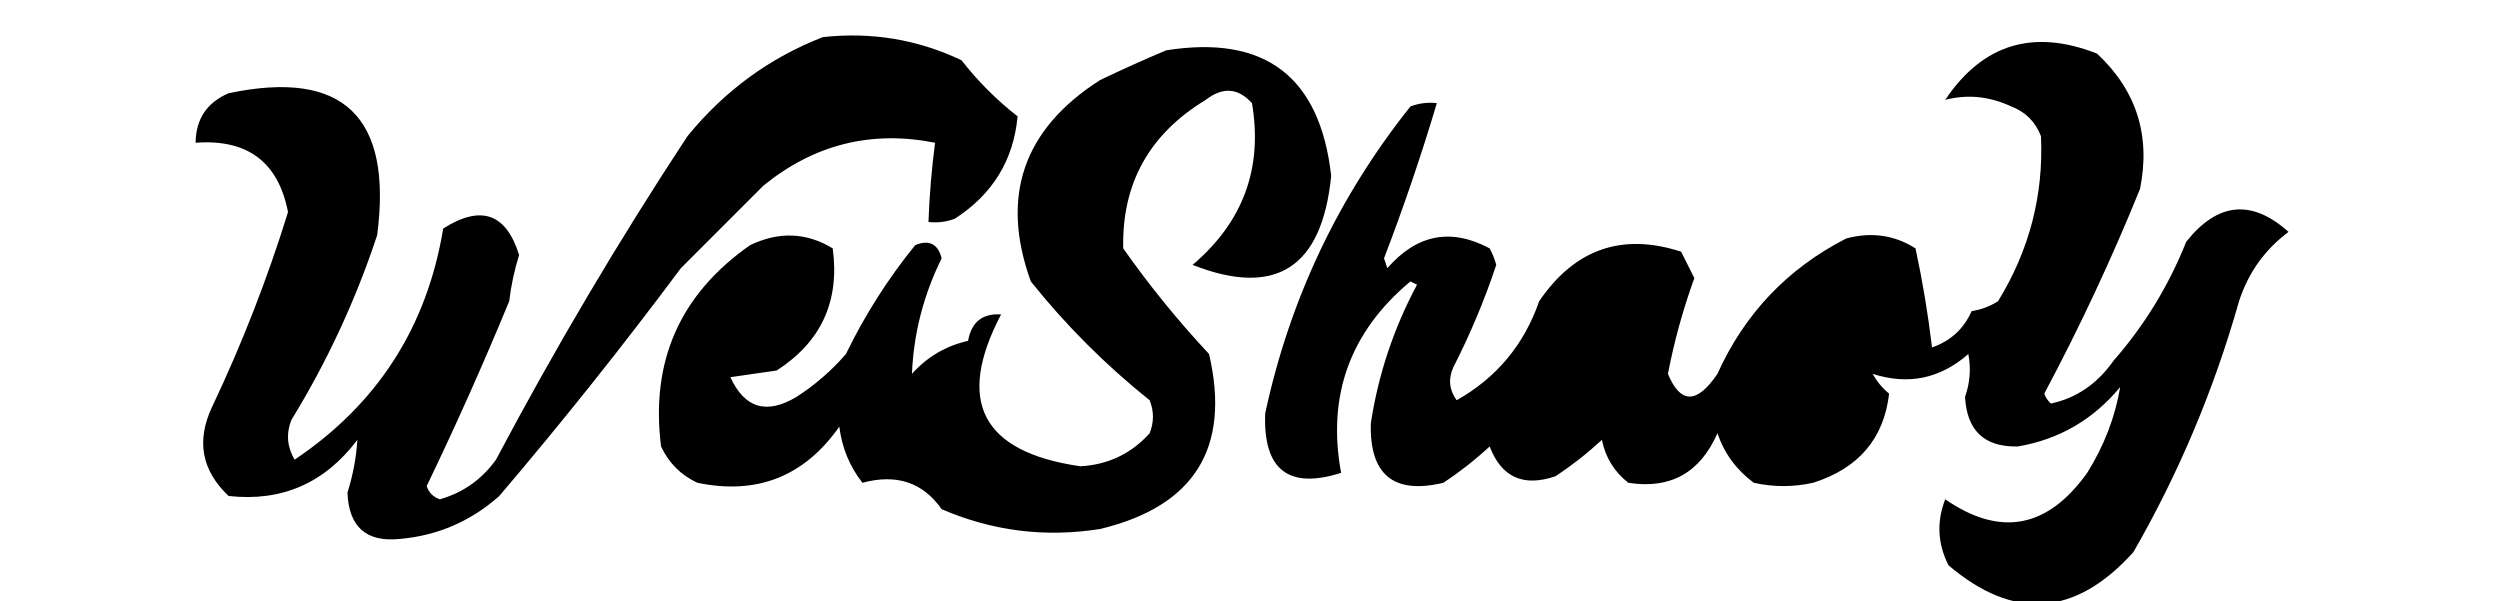
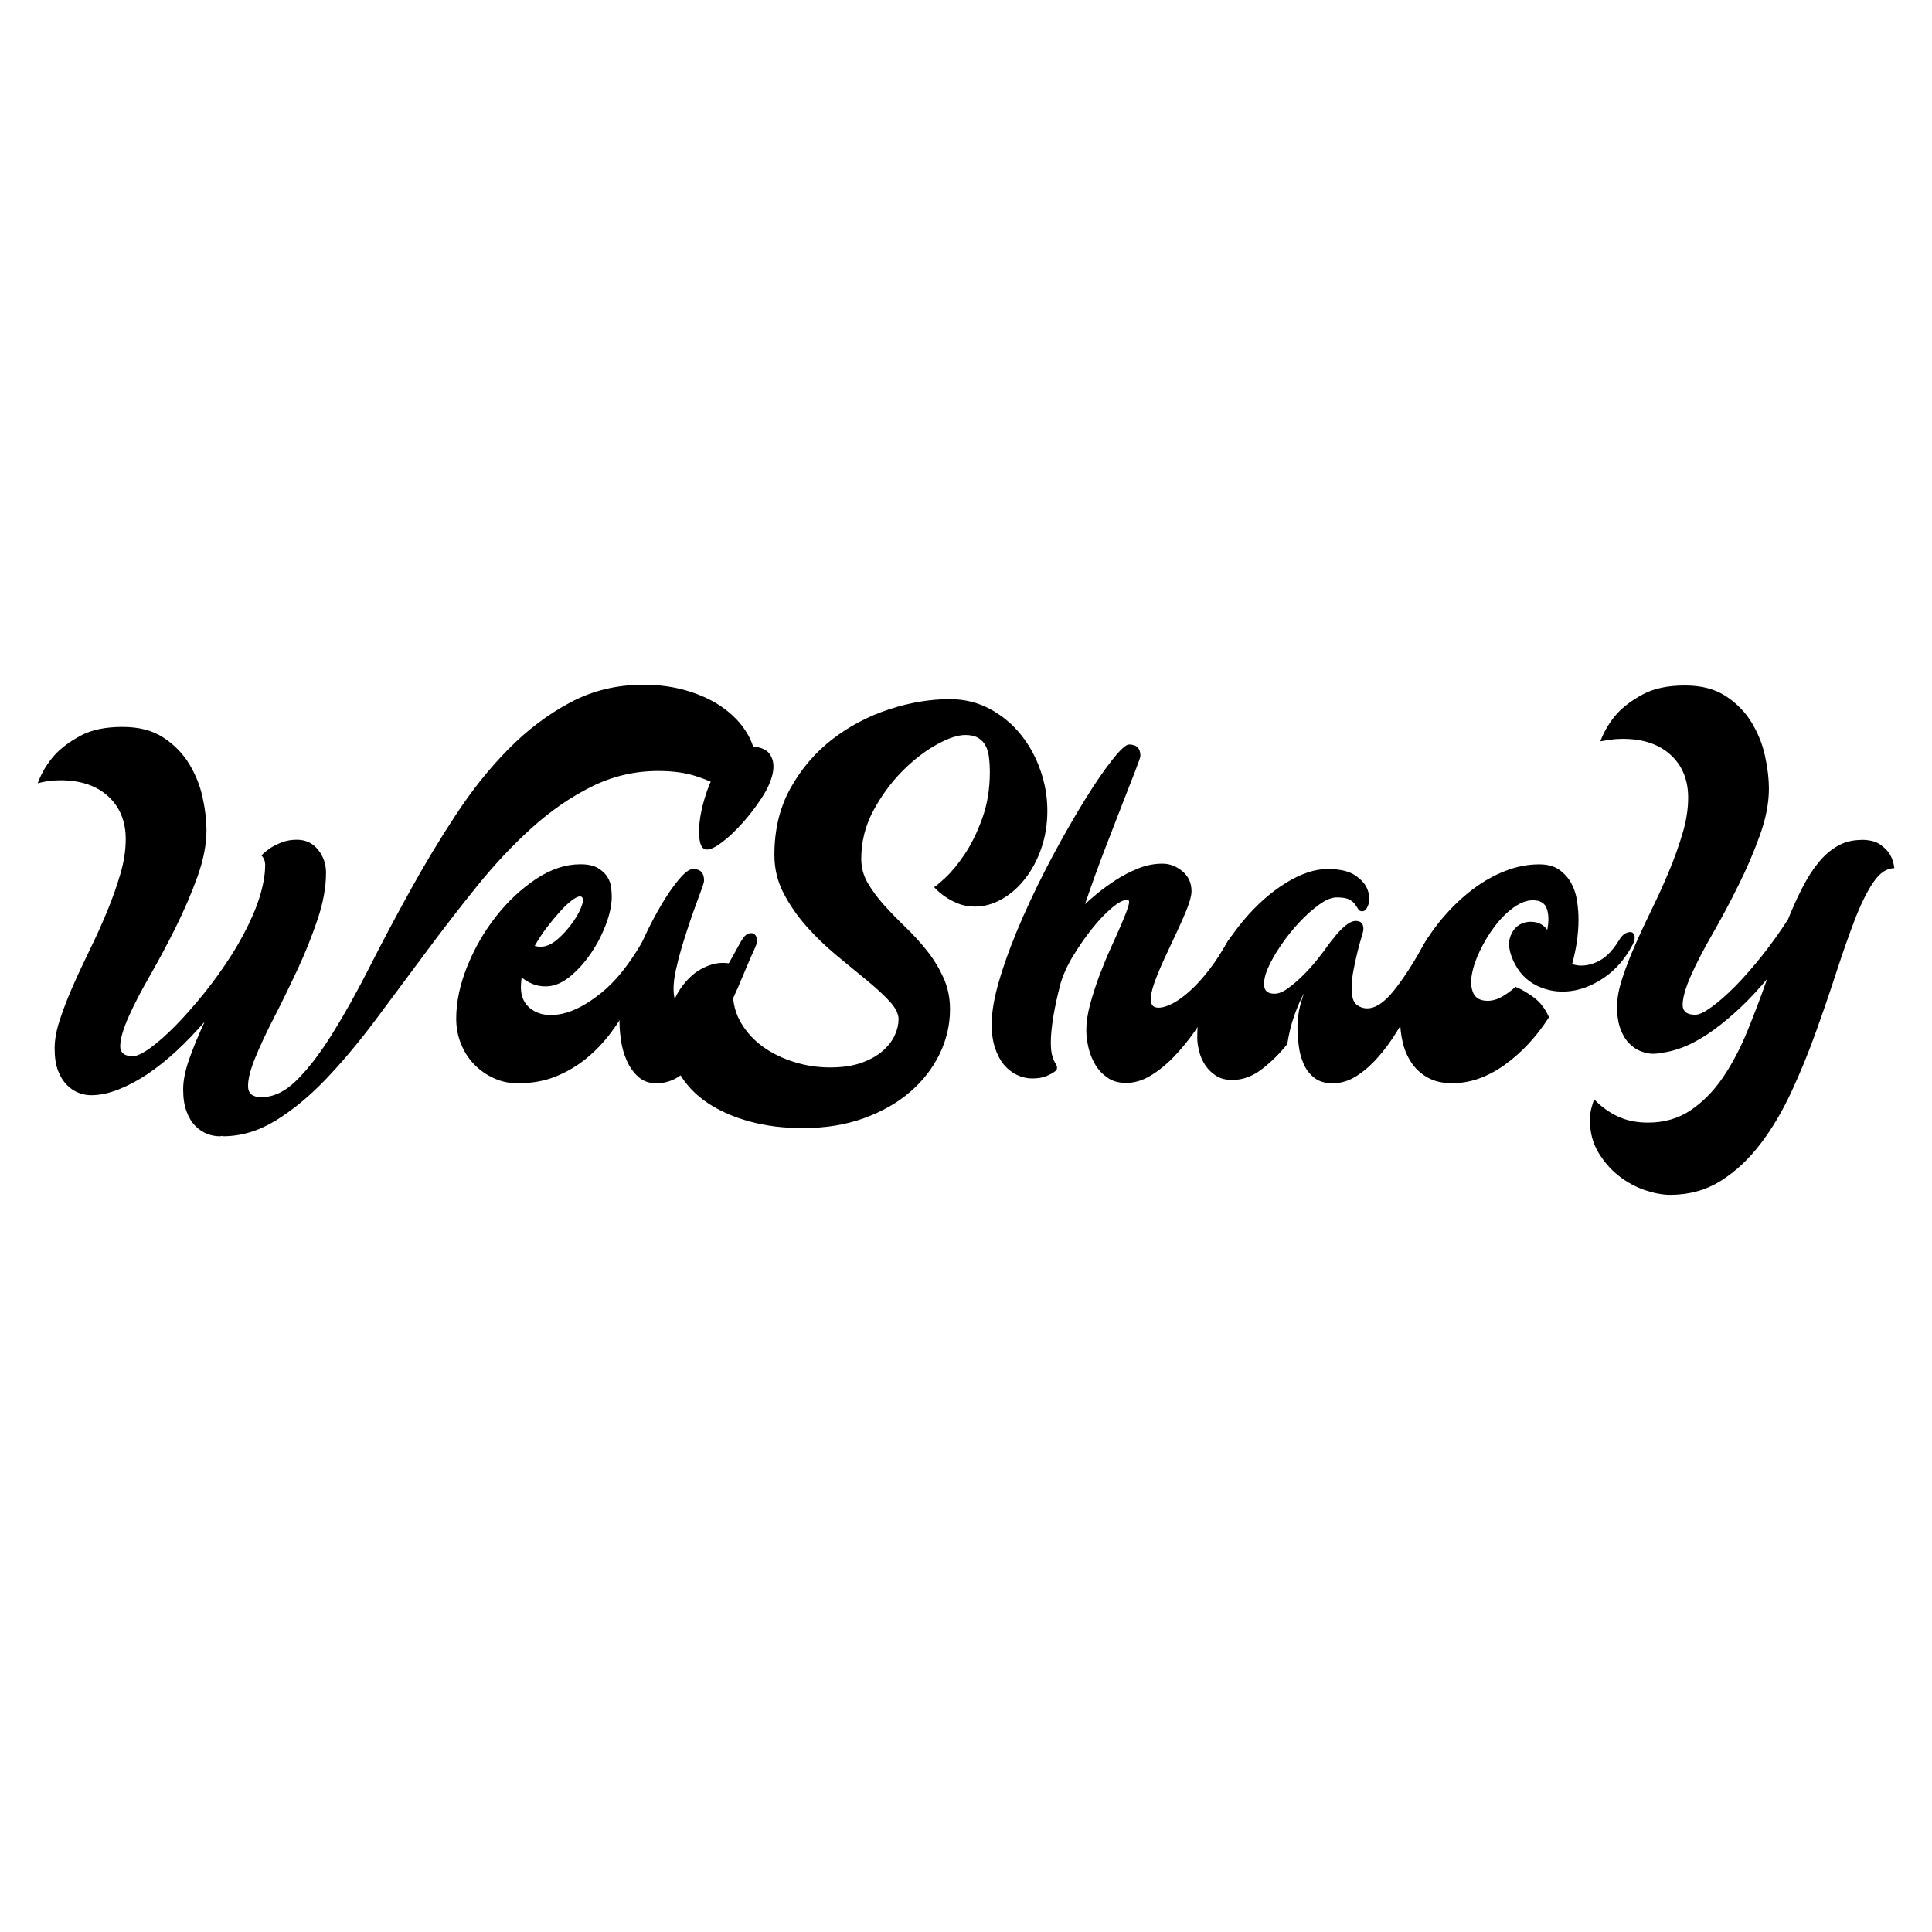
- <svg xmlns="http://www.w3.org/2000/svg" t="1729662359413" class="icon" viewBox="0 0 4263 1024" version="1.1" p-id="3262" width="832.617" height="200">
-   <path d="M1403.069 63.289c83.053-9.119 161.862 4.008 236.427 39.405a549.321 549.321 0 0 0 95.697 95.697c-6.879 74.711-42.534 132.872-106.955 174.506a94.965 94.965 0 0 1-45.034 5.629c1.644-45.259 5.393-90.293 11.258-135.101-108.61-21.627-206.187 2.758-292.719 73.18L1161.013 457.334A7658.829 7658.829 0 0 1 851.406 845.75c-48.4 42.973-104.692 67.359-168.876 73.18-57.643 6.203-87.658-20.074-90.067-78.809 9.513-30.319 15.143-60.334 16.888-90.067-55.729 73.867-128.909 105.773-219.539 95.697-46.036-43.48-55.414-94.143-28.146-151.989A2493.36 2493.36 0 0 0 491.137 361.637c-16.617-85.406-69.161-124.811-157.618-118.214 0.495-40.418 19.252-68.564 56.292-84.438 195.334-41.172 279.772 39.517 253.315 242.056a1504.464 1504.464 0 0 1-146.36 315.236c-9.097 23.406-7.217 45.923 5.629 67.551 141.237-94.841 225.675-226.193 253.315-394.045 64.252-41.037 107.405-26.029 129.472 45.034a437.064 437.064 0 0 0-16.888 78.809 5906.657 5906.657 0 0 1-140.73 315.236c3.749 11.258 11.258 18.768 22.517 22.517 39.461-11.236 71.356-33.753 95.697-67.551a6743.237 6743.237 0 0 1 326.494-551.663c63.115-77.3 140.044-133.593 230.798-168.876zM3193.16 637.469a118.382 118.382 0 0 0 28.146 33.775c-8.815 76.614-51.98 127.277-129.472 151.989-33.775 7.509-67.551 7.509-101.326 0-29.666-22.078-50.314-50.224-61.921-84.438-29.79 67.596-80.453 95.742-151.989 84.438-23.958-18.768-38.965-43.165-45.034-73.18a624.64 624.64 0 0 1-78.809 61.921c-54.952 18.914-92.477 2.027-112.584-50.663a624.64 624.64 0 0 1-78.809 61.921c-84.877 20.243-126.162-13.533-123.843-101.326a732.215 732.215 0 0 1 78.809-236.427l-11.258-5.629c-103.082 86.014-142.487 194.85-118.214 326.494-89.842 28.518-132.996-5.258-129.472-101.326 41.724-194.14 124.282-368.646 247.685-523.517a94.965 94.965 0 0 1 45.034-5.629 3661.737 3661.737 0 0 1-90.067 264.573l5.629 16.888c50.37-57.812 108.543-69.07 174.506-33.775 4.852 8.928 8.613 18.317 11.258 28.146a1254.887 1254.887 0 0 1-73.18 174.506c-8.984 19.804-7.104 38.571 5.629 56.292 68.012-38.301 114.926-94.593 140.73-168.876 60.593-88.987 141.282-117.133 242.056-84.438l22.517 45.034a1078.794 1078.794 0 0 0-45.034 163.247c21.369 51.642 49.515 51.642 84.438 0 46.283-102.564 119.463-179.504 219.539-230.798 42.973-11.517 82.378-5.888 118.214 16.888a1823.787 1823.787 0 0 1 28.146 168.876c31.546-10.909 54.063-31.546 67.551-61.921a115.455 115.455 0 0 0 45.034-16.888c53.421-86.949 77.818-180.777 73.18-281.461-9.378-24.397-26.266-41.285-50.663-50.663-37.232-17.304-74.756-21.053-112.584-11.258 63.993-95.291 150.311-121.557 258.944-78.809 67.258 62.946 91.655 139.875 73.18 230.798a3692.698 3692.698 0 0 1-163.247 349.011 41.059 41.059 0 0 0 11.258 16.888c43.525-9.243 79.181-33.629 106.955-73.18 52.588-60.03 93.862-127.581 123.843-202.652 53.489-67.461 111.661-73.09 174.506-16.888-40.463 30.139-68.609 69.543-84.438 118.214-42.669 150.717-102.722 293.316-180.135 427.82-98.838 109.725-203.913 117.234-315.236 22.517-18.644-36.624-20.524-74.159-5.629-112.584 93.648 64.668 174.337 49.65 242.056-45.034 28.912-46.295 47.679-95.077 56.292-146.36-46.036 55.572-104.197 89.347-174.506 101.326-56.844 1.34-86.87-26.806-90.067-84.438 8.466-24.251 10.346-48.636 5.629-73.18-48.13 42.107-102.542 53.365-163.247 33.775z m-382.787-168.876c19.094 2.083 34.102 11.472 45.034 28.146a3038.639 3038.639 0 0 1-157.618 151.989c-12.733-17.721-14.613-36.489-5.629-56.292 29.508-52.183 68.913-93.456 118.214-123.843z m382.787 168.876c-28.923-10.358-55.2-2.848-78.809 22.517-17.406-8.016-28.664-21.143-33.775-39.405 17.169-66.425 54.693-117.088 112.584-151.989 20.074 9.547 25.703 24.555 16.888 45.034-38.065-11.765-58.701 3.242-61.921 45.034 5.336 31.647 20.344 57.925 45.034 78.809z" p-id="3263" />
-   <path d="M1988.508 85.806c168.392-26.75 262.209 44.561 281.461 213.91-15.593 157.055-94.402 207.718-236.427 151.989 86.307-73.202 120.082-165.139 101.326-275.832-23.631-26.086-49.897-27.955-78.809-5.629-96.338 58.397-143.252 142.836-140.73 253.315a1675.254 1675.254 0 0 0 146.36 180.135c37.164 160.095-24.757 259.541-185.764 298.348-93.749 14.805-183.816 3.546-270.202-33.775-32.019-45.72-77.053-60.728-135.101-45.034-21.819-27.808-34.946-59.715-39.405-95.697-59.658 84.934-140.336 116.84-242.056 95.697-28.146-13.139-48.783-33.775-61.921-61.921-18.374-145.245 32.289-259.709 151.989-343.382 49.256-23.474 96.17-21.594 140.73 5.629 12.215 90.022-19.691 159.453-95.697 208.281l-78.809 11.258c24.161 52.971 61.685 64.229 112.584 33.775a390.735 390.735 0 0 0 84.438-73.18A955.503 955.503 0 0 1 1560.687 417.93c23.722-9.615 38.74-2.117 45.034 22.517-30.983 62.777-47.871 128.447-50.663 197.023 25.838-28.878 57.733-47.634 95.697-56.292 5.764-32.087 24.532-47.105 56.292-45.034-77.796 148.352-32.762 234.671 135.101 258.944 47.375-2.623 86.78-21.391 118.214-56.292 7.509-18.768 7.509-37.524 0-56.292a1293.008 1293.008 0 0 1-202.652-202.652c-52.34-145.087-12.936-259.552 118.214-343.382a2653.95 2653.95 0 0 1 112.584-50.663z m-698.023 472.854c12.069-35.239 32.717-65.254 61.921-90.067-1.419 29.249-12.677 55.515-33.775 78.809-7.554 8.466-16.933 12.227-28.146 11.258z" p-id="3264" />
+ <svg xmlns="http://www.w3.org/2000/svg" id="_图层_1" data-name="图层_1" version="1.1" viewBox="0 0 256 256">
+   <path d="M85.25,90.73c2.13,0,4.11.28,5.94.84,1.83.56,3.4,1.32,4.7,2.27,1.31.95,2.33,2.04,3.08,3.28.75,1.23,1.12,2.5,1.12,3.81,0,.82-.1,1.56-.31,2.21-.21.65-.42,1.22-.64,1.71-.26.56-.56,1.06-.9,1.51-.71-.75-1.59-1.44-2.63-2.07-.9-.52-2.04-1.01-3.44-1.46-1.4-.45-3.05-.67-4.96-.67-3.1,0-6.04.69-8.82,2.07-2.78,1.38-5.43,3.21-7.95,5.49-2.52,2.28-4.95,4.86-7.28,7.76-2.33,2.89-4.62,5.85-6.86,8.88-2.24,3.02-4.44,5.98-6.61,8.88-2.17,2.89-4.34,5.48-6.52,7.76-2.18,2.28-4.41,4.11-6.66,5.49-2.26,1.38-4.58,2.07-6.97,2.07-.04,0-.08-.02-.11-.06-.08.04-.19.06-.34.06-.52,0-1.06-.1-1.62-.31-.56-.21-1.08-.55-1.57-1.04-.49-.49-.88-1.13-1.18-1.93-.3-.8-.45-1.78-.45-2.94s.27-2.5.81-4.03c.54-1.53,1.22-3.17,2.04-4.93-1.2,1.38-2.44,2.67-3.72,3.86-1.29,1.19-2.58,2.22-3.86,3.08-1.29.86-2.57,1.54-3.84,2.04-1.27.5-2.48.76-3.64.76-.52,0-1.06-.1-1.62-.31s-1.08-.55-1.57-1.04c-.49-.49-.88-1.12-1.18-1.9-.3-.78-.45-1.77-.45-2.97,0-1.12.23-2.39.7-3.81.47-1.42,1.04-2.91,1.74-4.48.69-1.57,1.45-3.19,2.27-4.87.82-1.68,1.58-3.36,2.27-5.04.69-1.68,1.27-3.32,1.74-4.93.47-1.6.7-3.14.7-4.59,0-2.35-.78-4.24-2.32-5.66-1.55-1.42-3.67-2.13-6.36-2.13-.6,0-1.14.04-1.62.11-.48.08-.93.17-1.34.28v-.06c.52-1.38,1.27-2.61,2.24-3.7.86-.93,2.01-1.78,3.44-2.55,1.44-.77,3.28-1.15,5.52-1.15s4.02.48,5.46,1.43c1.44.95,2.58,2.13,3.42,3.53.84,1.4,1.43,2.88,1.76,4.45.34,1.57.5,2.99.5,4.26,0,1.9-.4,3.97-1.2,6.19-.8,2.22-1.76,4.44-2.86,6.66-1.1,2.22-2.24,4.36-3.42,6.41-1.18,2.05-2.12,3.87-2.83,5.46-.71,1.59-1.08,2.86-1.12,3.81-.04.95.52,1.43,1.68,1.43.52,0,1.29-.36,2.3-1.09,1.01-.73,2.12-1.71,3.33-2.94,1.21-1.23,2.47-2.66,3.78-4.28,1.31-1.62,2.52-3.31,3.64-5.07,1.12-1.75,2.07-3.54,2.86-5.35.78-1.81,1.29-3.52,1.51-5.12.04-.26.06-.51.08-.76.02-.24.03-.48.03-.7,0-.52-.17-.95-.5-1.29.37-.37.78-.71,1.23-1.01.41-.26.9-.5,1.48-.73.58-.22,1.24-.34,1.99-.34,1.16,0,2.09.44,2.8,1.32.71.88,1.06,1.9,1.06,3.05,0,1.9-.37,3.97-1.12,6.19-.75,2.22-1.63,4.43-2.66,6.64-1.03,2.2-2.06,4.32-3.11,6.36-1.05,2.04-1.89,3.84-2.52,5.4-.64,1.57-.94,2.82-.92,3.75.02.93.61,1.4,1.76,1.4,1.64,0,3.24-.78,4.79-2.35,1.55-1.57,3.12-3.63,4.7-6.19,1.59-2.56,3.21-5.47,4.87-8.74,1.66-3.27,3.43-6.61,5.32-10.02,1.88-3.42,3.9-6.77,6.05-10.05,2.15-3.28,4.48-6.21,7-8.76,2.52-2.56,5.25-4.62,8.2-6.19,2.95-1.57,6.18-2.35,9.69-2.35Z" />
+   <path d="M85.19,124.67c.26-.48.54-.79.84-.92.3-.13.55-.14.76-.03s.35.33.42.64c.07.32.02.7-.17,1.15-.45.97-.96,2.09-1.54,3.36-.58,1.27-1.23,2.58-1.96,3.92-.73,1.34-1.57,2.66-2.52,3.95-.95,1.29-2.04,2.44-3.25,3.44-1.21,1.01-2.58,1.82-4.09,2.44-1.51.62-3.2.92-5.07.92-1.12,0-2.18-.22-3.16-.67-.99-.45-1.86-1.05-2.6-1.82-.75-.76-1.33-1.67-1.76-2.72-.43-1.04-.64-2.17-.64-3.36,0-2.2.49-4.51,1.46-6.92.97-2.41,2.24-4.61,3.81-6.61,1.57-2,3.33-3.65,5.29-4.96,1.96-1.31,3.93-1.96,5.91-1.96.97,0,1.74.17,2.3.5.56.34.98.73,1.26,1.18.28.45.45.92.5,1.4.05.49.08.88.08,1.18,0,1.12-.26,2.37-.79,3.75-.52,1.38-1.2,2.68-2.04,3.89-.84,1.21-1.77,2.23-2.8,3.05-1.03.82-2.06,1.23-3.11,1.23-.67,0-1.27-.11-1.79-.34-.52-.22-.99-.5-1.4-.84-.04.22-.07.45-.08.67-.02.22-.03.43-.03.62,0,1.34.51,2.35,1.54,3.02,1.03.67,2.33.84,3.92.5,1.59-.34,3.33-1.27,5.23-2.8,1.9-1.53,3.73-3.83,5.49-6.89ZM76.79,118.79c-.22,0-.57.18-1.04.53-.47.35-.98.84-1.54,1.46-.56.62-1.14,1.32-1.74,2.1-.6.78-1.14,1.61-1.62,2.46.15.04.28.07.39.08.11.02.24.03.39.03.75,0,1.51-.34,2.3-1.04.78-.69,1.46-1.46,2.04-2.3.58-.84.97-1.6,1.18-2.3.2-.69.08-1.04-.36-1.04Z" />
+   <path d="M98.24,124.67c.26-.48.54-.79.84-.92.3-.13.56-.14.78-.03.22.11.36.33.42.64.06.32,0,.7-.2,1.15-.45.97-.93,2.09-1.46,3.36-.52,1.27-1.09,2.58-1.71,3.92-.62,1.34-1.28,2.66-1.99,3.95-.71,1.29-1.48,2.44-2.3,3.44-.82,1.01-1.7,1.82-2.63,2.44-.93.62-1.94.92-3.02.92-.97,0-1.77-.29-2.41-.87-.63-.58-1.14-1.29-1.51-2.13-.37-.84-.62-1.72-.76-2.63-.13-.91-.2-1.73-.2-2.44,0-1.08.19-2.34.56-3.78.37-1.44.85-2.91,1.43-4.42.58-1.51,1.23-3,1.96-4.45.73-1.46,1.46-2.75,2.18-3.89.73-1.14,1.41-2.05,2.04-2.74.63-.69,1.16-1.04,1.57-1.04.97,0,1.46.5,1.46,1.51,0,.19-.1.56-.31,1.12s-.46,1.25-.76,2.07c-.3.82-.62,1.73-.95,2.72-.34.99-.65,1.99-.95,3-.3,1.01-.55,1.99-.76,2.94-.21.95-.31,1.78-.31,2.49,0,1.08.21,1.79.62,2.13.41.34.88.5,1.4.5,1.08,0,2.12-.77,3.11-2.32.99-1.55,2.27-3.76,3.84-6.64ZM93.7,112.57c-.49,0-.8-.34-.95-1.01-.15-.67-.17-1.52-.06-2.55.11-1.03.34-2.13.7-3.3.35-1.18.8-2.28,1.34-3.3.54-1.03,1.16-1.88,1.85-2.55.69-.67,1.43-1.01,2.21-1.01,1.6,0,2.66.34,3.16,1.01.5.67.65,1.52.45,2.55-.21,1.03-.69,2.13-1.46,3.3-.77,1.18-1.61,2.28-2.52,3.3-.92,1.03-1.81,1.88-2.69,2.55-.88.67-1.56,1.01-2.04,1.01Z" />
+   <path d="M119.07,135.08c0-.75-.41-1.56-1.23-2.44-.82-.88-1.84-1.81-3.05-2.8-1.21-.99-2.53-2.07-3.95-3.25s-2.73-2.45-3.95-3.81c-1.21-1.36-2.23-2.83-3.05-4.4s-1.23-3.27-1.23-5.1c0-3.36.72-6.33,2.16-8.89,1.44-2.56,3.28-4.71,5.54-6.45,2.26-1.74,4.76-3.05,7.5-3.95,2.74-.9,5.42-1.35,8.04-1.35,1.94,0,3.71.44,5.32,1.3,1.61.87,2.97,2,4.09,3.39,1.12,1.39,1.99,2.97,2.6,4.74.62,1.77.92,3.56.92,5.35s-.27,3.46-.81,5.01c-.54,1.55-1.26,2.89-2.16,4.03-.9,1.14-1.92,2.04-3.08,2.69-1.16.65-2.33.98-3.53.98-.82,0-1.56-.13-2.21-.39-.65-.26-1.22-.56-1.71-.9-.56-.37-1.06-.8-1.51-1.29.22-.11.74-.54,1.54-1.29.8-.75,1.64-1.77,2.52-3.08.88-1.31,1.65-2.88,2.32-4.73.67-1.85,1.01-3.91,1.01-6.19,0-.67-.04-1.31-.11-1.9-.08-.6-.22-1.11-.45-1.54-.22-.43-.55-.77-.98-1.04-.43-.26-1-.39-1.71-.39-1.01,0-2.29.43-3.84,1.29-1.55.86-3.06,2.04-4.54,3.53-1.47,1.49-2.74,3.23-3.81,5.21-1.06,1.98-1.6,4.11-1.6,6.38,0,1.16.29,2.23.87,3.22.58.99,1.31,1.97,2.18,2.94.88.97,1.82,1.94,2.83,2.91,1.01.97,1.95,2.01,2.83,3.11.88,1.1,1.6,2.29,2.18,3.56.58,1.27.87,2.67.87,4.2,0,2.05-.46,4.02-1.37,5.91-.92,1.88-2.21,3.56-3.89,5.01-1.68,1.46-3.72,2.62-6.13,3.5-2.41.88-5.12,1.32-8.15,1.32-2.5,0-4.83-.29-6.97-.87-2.15-.58-4.01-1.4-5.6-2.46-1.59-1.06-2.84-2.37-3.75-3.92-.91-1.55-1.37-3.31-1.37-5.29,0-2.39.43-4.26,1.29-5.6.86-1.34,1.83-2.31,2.91-2.91,1.08-.6,2.12-.88,3.11-.84.99.04,1.62.24,1.88.62-.49.97-.73,2.05-.73,3.25,0,1.49.36,2.86,1.09,4.09.73,1.23,1.69,2.28,2.88,3.14,1.19.86,2.57,1.53,4.12,2.02,1.55.49,3.15.73,4.79.73s3.03-.21,4.17-.62,2.07-.93,2.8-1.57c.73-.64,1.26-1.33,1.6-2.07s.5-1.44.5-2.07Z" />
+   <path d="M162.75,124.67c.26-.48.53-.79.81-.92.28-.13.53-.14.76-.03s.36.33.42.64c.06.32,0,.7-.2,1.15-.45.97-.99,2.09-1.62,3.36-.63,1.27-1.34,2.58-2.13,3.92-.78,1.34-1.62,2.65-2.52,3.92-.9,1.27-1.84,2.41-2.83,3.42-.99,1.01-2.01,1.82-3.05,2.44-1.05.62-2.11.92-3.19.92-.97,0-1.79-.23-2.46-.7-.67-.47-1.21-1.04-1.62-1.74-.41-.69-.71-1.45-.9-2.27-.19-.82-.28-1.59-.28-2.3,0-1.01.17-2.14.5-3.39.34-1.25.75-2.52,1.23-3.81.49-1.29,1-2.53,1.54-3.72.54-1.19,1.02-2.27,1.43-3.22.41-.95.7-1.71.87-2.27s.12-.84-.14-.84c-.52,0-1.21.36-2.07,1.09s-1.73,1.64-2.6,2.74c-.88,1.1-1.71,2.3-2.49,3.58s-1.34,2.51-1.68,3.67c-.41,1.57-.73,3.01-.95,4.34s-.34,2.49-.34,3.5c0,.75.06,1.34.2,1.79.13.45.29.8.48,1.06.22.41.19.73-.11.95-.3.22-.69.44-1.18.64s-1.1.31-1.85.31c-.67,0-1.34-.15-1.99-.45-.65-.3-1.23-.75-1.74-1.34-.5-.6-.9-1.34-1.2-2.24-.3-.9-.45-1.94-.45-3.14,0-1.75.39-3.89,1.18-6.41.78-2.52,1.78-5.15,3-7.9s2.55-5.47,4-8.18c1.46-2.71,2.86-5.14,4.2-7.31,1.34-2.17,2.55-3.92,3.61-5.26,1.06-1.34,1.8-2.02,2.21-2.02,1.01,0,1.51.5,1.51,1.51,0,.15-.22.8-.67,1.96-.45,1.16-1.03,2.64-1.74,4.45-.71,1.81-1.5,3.86-2.38,6.16-.88,2.3-1.73,4.66-2.55,7.08.34-.34.87-.8,1.6-1.4.73-.6,1.55-1.19,2.46-1.79.92-.6,1.9-1.11,2.97-1.54,1.06-.43,2.14-.64,3.22-.64.97,0,1.86.34,2.66,1.01.8.67,1.2,1.55,1.2,2.63,0,.56-.2,1.34-.59,2.32-.39.99-.86,2.05-1.4,3.19-.54,1.14-1.08,2.3-1.62,3.47-.54,1.18-.98,2.24-1.32,3.19s-.49,1.74-.45,2.35c.04.62.37.92,1.01.92.56,0,1.2-.2,1.93-.59.73-.39,1.5-.96,2.32-1.71.82-.75,1.66-1.68,2.52-2.8.86-1.12,1.68-2.39,2.46-3.81Z" />
+   <path d="M188.96,124.67c.26-.48.54-.79.84-.92.3-.13.56-.14.78-.03s.36.33.42.64c.06.32,0,.7-.2,1.15-.45.97-.97,2.09-1.57,3.36-.6,1.27-1.24,2.58-1.93,3.92s-1.44,2.66-2.24,3.95c-.8,1.29-1.65,2.44-2.55,3.44-.9,1.01-1.84,1.82-2.83,2.44-.99.62-2.03.92-3.11.92-.97,0-1.76-.23-2.38-.7-.62-.47-1.09-1.07-1.43-1.82s-.56-1.57-.67-2.46c-.11-.9-.17-1.77-.17-2.63,0-.63.08-1.32.22-2.07.15-.75.37-1.51.67-2.3-.45.82-.88,1.8-1.29,2.94-.41,1.14-.73,2.42-.95,3.84-.97,1.23-2.08,2.33-3.33,3.3-1.25.97-2.57,1.46-3.95,1.46-.86,0-1.58-.19-2.16-.56s-1.05-.84-1.43-1.4c-.37-.56-.64-1.18-.81-1.85s-.25-1.29-.25-1.85c0-2.91.59-5.7,1.76-8.37s2.63-5.04,4.37-7.11c1.74-2.07,3.6-3.72,5.6-4.96,2-1.23,3.84-1.85,5.52-1.85s2.88.29,3.72.87c.84.58,1.38,1.22,1.62,1.93.24.71.27,1.35.08,1.93-.19.58-.47.87-.84.87-.22,0-.39-.09-.5-.28-.11-.19-.25-.4-.42-.64-.17-.24-.43-.46-.78-.64-.36-.19-.91-.28-1.65-.28-.67,0-1.45.32-2.32.95-.88.64-1.76,1.42-2.63,2.35-.88.93-1.7,1.96-2.46,3.08-.77,1.12-1.34,2.15-1.74,3.08-.39.93-.54,1.72-.45,2.35.09.64.55.95,1.37.95.52,0,1.12-.24,1.79-.73s1.34-1.06,2.02-1.74,1.3-1.37,1.88-2.1,1.04-1.33,1.37-1.82l.5-.67s0-.06.03-.06.03-.02.03-.06l.06-.06v.06c.56-.75,1.11-1.34,1.65-1.79.54-.45,1.02-.67,1.43-.67.67,0,1.01.36,1.01,1.06,0,.19-.08.55-.25,1.09-.17.54-.35,1.19-.53,1.93-.19.75-.36,1.55-.53,2.41-.17.86-.25,1.68-.25,2.46,0,1.08.21,1.79.64,2.13.43.34.9.5,1.43.5,1.08,0,2.25-.77,3.5-2.32,1.25-1.55,2.68-3.76,4.28-6.64Z" />
+   <path d="M214.49,124.67c.26-.48.55-.81.87-.98.32-.17.59-.22.81-.17.22.06.36.23.42.53.06.3-.03.67-.25,1.12-.97,1.83-2.2,3.27-3.7,4.31-1.49,1.04-3.02,1.66-4.59,1.85-1.57.19-3.04-.06-4.42-.73-1.38-.67-2.43-1.79-3.14-3.36-.52-1.19-.66-2.18-.42-2.97.24-.78.65-1.35,1.23-1.71.58-.35,1.23-.48,1.96-.39.73.09,1.32.44,1.76,1.04.22-1.12.2-2.05-.06-2.8-.26-.75-.88-1.12-1.85-1.12-.82,0-1.68.33-2.58.98-.9.65-1.72,1.48-2.46,2.46-.75.99-1.4,2.06-1.96,3.22-.56,1.16-.92,2.23-1.09,3.22-.17.99-.09,1.81.22,2.46.32.65.94.98,1.88.98.63,0,1.26-.18,1.88-.53.62-.35,1.22-.79,1.82-1.32.75.3,1.55.77,2.41,1.4.86.64,1.53,1.51,2.02,2.63-1.68,2.61-3.65,4.72-5.91,6.33-2.26,1.61-4.56,2.41-6.92,2.41-1.31,0-2.41-.26-3.3-.78-.9-.52-1.6-1.18-2.13-1.99-.52-.8-.9-1.68-1.12-2.63s-.34-1.88-.34-2.77c0-1.53.24-3.11.73-4.73.49-1.62,1.15-3.21,1.99-4.76.84-1.55,1.85-3,3.02-4.37,1.18-1.36,2.44-2.57,3.81-3.61,1.36-1.04,2.8-1.87,4.31-2.46,1.51-.6,3.03-.9,4.56-.9,1.08,0,1.96.23,2.63.7.67.47,1.2,1.06,1.6,1.76.39.71.65,1.49.78,2.35.13.86.2,1.68.2,2.46,0,1.01-.08,2.01-.22,3-.15.99-.36,1.97-.62,2.94.97.34,2.02.26,3.16-.22,1.14-.48,2.14-1.44,3-2.86Z" />
+   <path d="M246.58,111.28c1.08,0,1.91.19,2.49.58.58.39,1.02.82,1.32,1.3.34.55.54,1.18.62,1.88-1.01,0-1.93.62-2.77,1.85s-1.65,2.87-2.44,4.9c-.78,2.04-1.6,4.35-2.44,6.94s-1.75,5.25-2.72,7.95c-.97,2.71-2.05,5.36-3.25,7.95-1.2,2.59-2.57,4.91-4.12,6.94-1.55,2.03-3.3,3.67-5.26,4.9-1.96,1.23-4.19,1.85-6.69,1.85-1.05,0-2.18-.22-3.42-.64-1.23-.43-2.38-1.06-3.44-1.9-1.06-.84-1.96-1.88-2.69-3.11-.73-1.23-1.09-2.63-1.09-4.2,0-.75.09-1.4.28-1.96.08-.3.17-.58.28-.84.93.97,1.98,1.73,3.14,2.27,1.16.54,2.48.81,3.98.81,2.16,0,4.06-.55,5.68-1.65s3.04-2.55,4.26-4.34,2.29-3.83,3.22-6.1c.93-2.28,1.81-4.59,2.63-6.94-2.2,2.65-4.54,4.88-7,6.69s-4.84,2.85-7.11,3.11c-.37.08-.69.11-.95.11-.52,0-1.06-.1-1.62-.31-.56-.21-1.08-.55-1.57-1.04-.49-.49-.88-1.13-1.18-1.93-.3-.8-.45-1.78-.45-2.94s.23-2.39.7-3.81c.47-1.42,1.04-2.91,1.74-4.48.69-1.57,1.45-3.19,2.27-4.87.82-1.68,1.58-3.36,2.27-5.04.69-1.68,1.27-3.32,1.74-4.93.47-1.6.7-3.14.7-4.59,0-2.35-.77-4.24-2.32-5.66-1.55-1.42-3.67-2.13-6.36-2.13-.6,0-1.14.04-1.62.11-.48.08-.93.15-1.34.22.52-1.38,1.27-2.61,2.24-3.7.86-.93,2.01-1.78,3.44-2.55,1.44-.76,3.28-1.15,5.52-1.15s4.02.48,5.46,1.43c1.44.95,2.58,2.13,3.42,3.53s1.43,2.88,1.76,4.45c.34,1.57.5,2.99.5,4.26,0,1.9-.4,3.97-1.2,6.19-.8,2.22-1.75,4.44-2.86,6.66-1.1,2.22-2.24,4.36-3.42,6.41-1.18,2.05-2.12,3.87-2.83,5.46-.71,1.59-1.08,2.86-1.12,3.81-.04.95.52,1.43,1.68,1.43.49,0,1.2-.34,2.16-1.03.95-.69,2-1.61,3.14-2.76,1.14-1.16,2.31-2.5,3.53-4.02,1.21-1.53,2.36-3.13,3.44-4.8.6-1.49,1.22-2.88,1.88-4.16.65-1.28,1.36-2.4,2.13-3.35.76-.95,1.61-1.69,2.55-2.23.93-.54,1.98-.81,3.14-.81Z" />
</svg>
